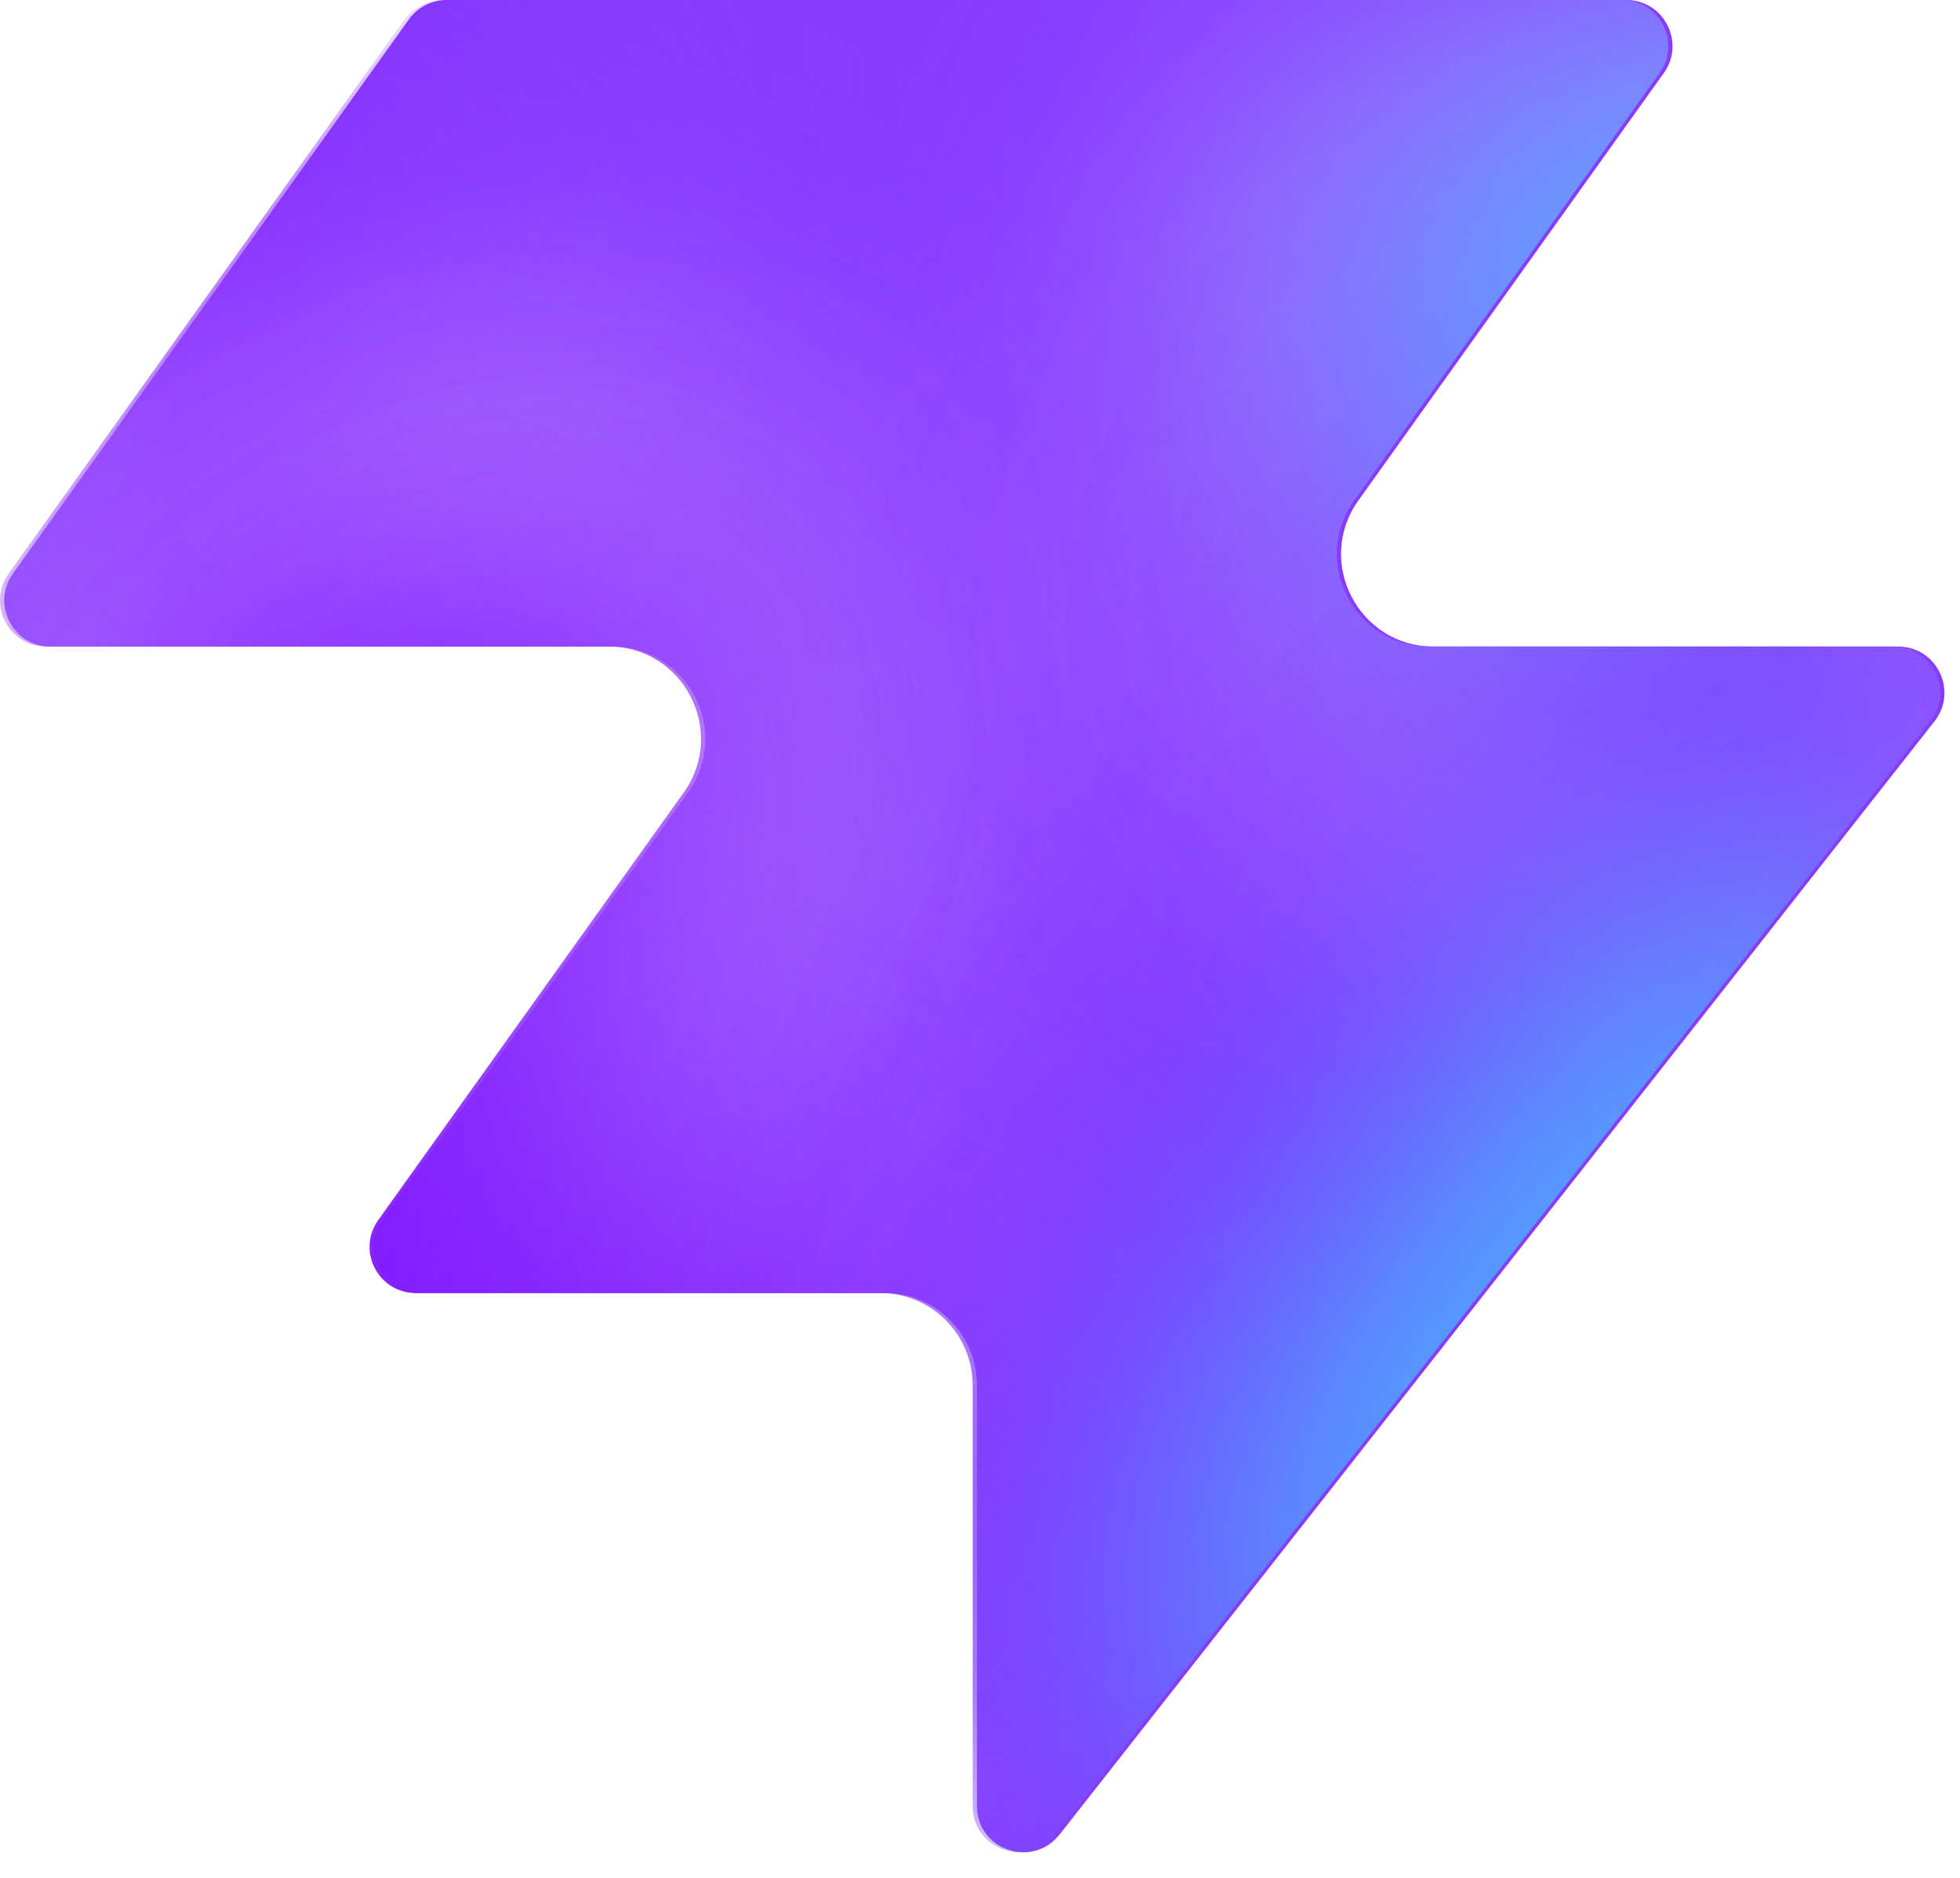
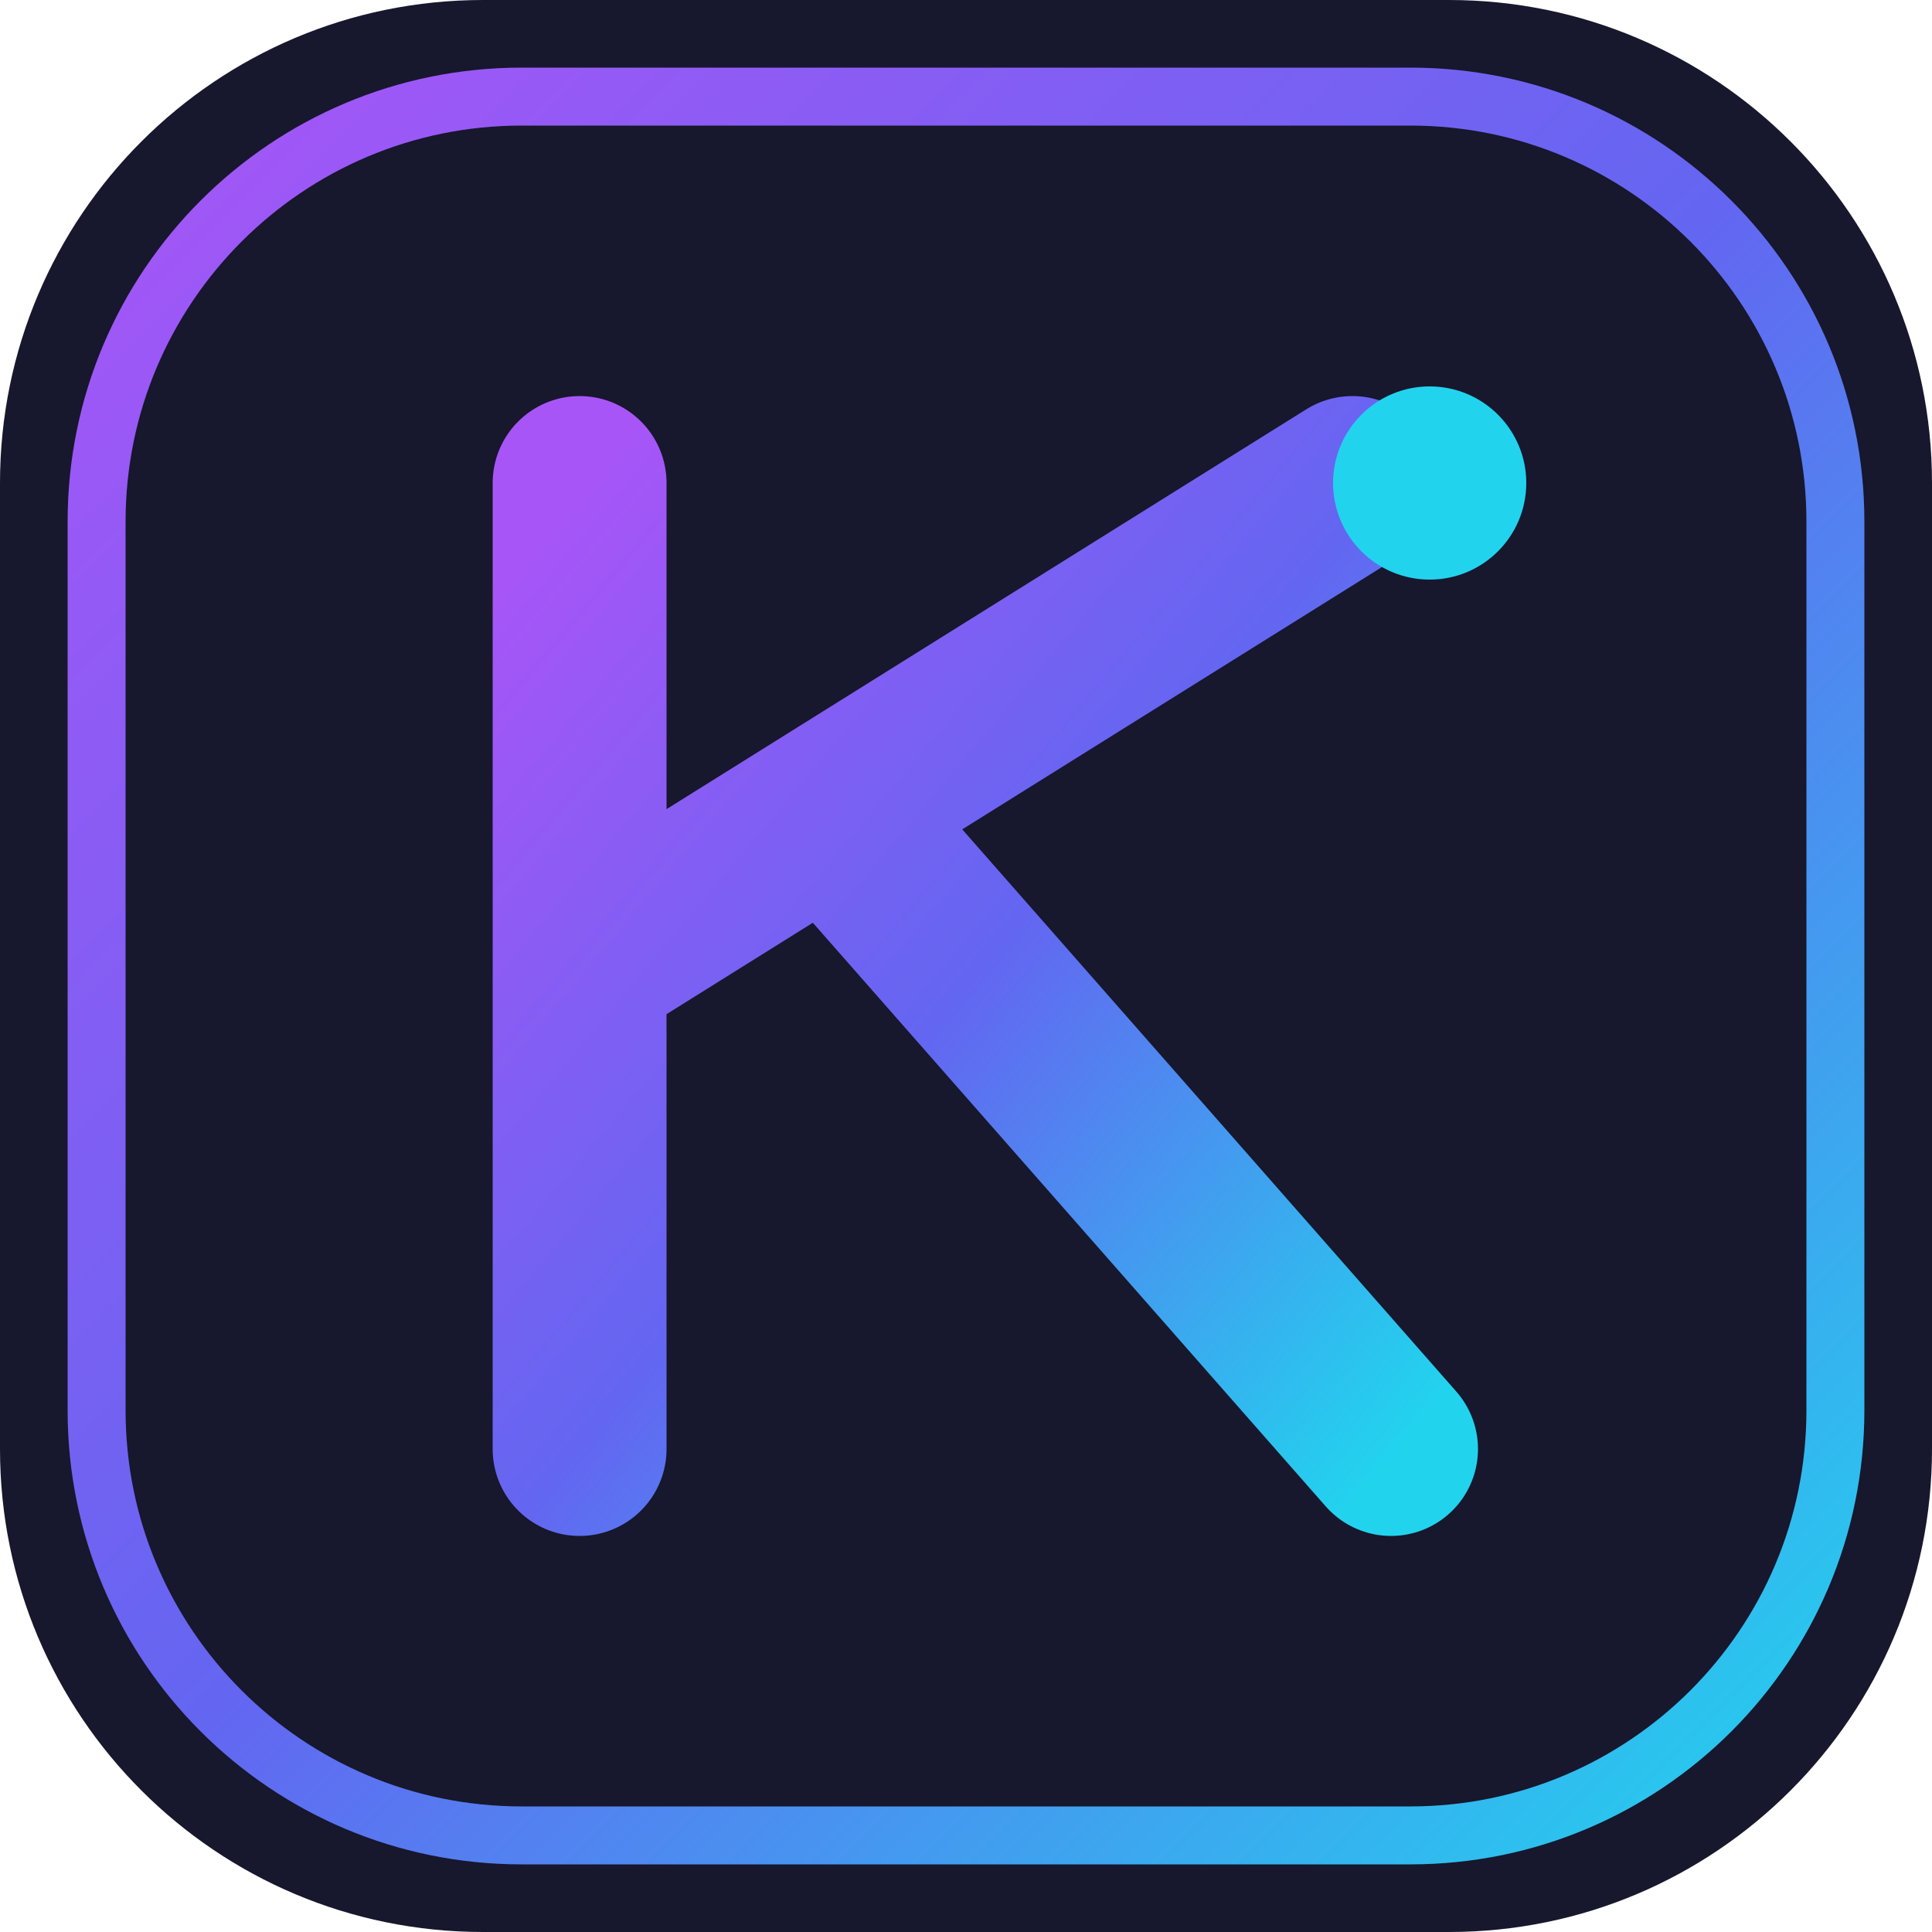
- <svg xmlns="http://www.w3.org/2000/svg" width="48" height="46" fill="none" viewBox="0 0 48 46">
-   <path fill="#863bff" d="M25.946 44.938c-.664.845-2.021.375-2.021-.698V33.937a2.26 2.26 0 0 0-2.262-2.262H10.287c-.92 0-1.456-1.04-.92-1.788l7.48-10.471c1.07-1.497 0-3.578-1.842-3.578H1.237c-.92 0-1.456-1.04-.92-1.788L10.013.474c.214-.297.556-.474.92-.474h28.894c.92 0 1.456 1.04.92 1.788l-7.48 10.471c-1.07 1.498 0 3.579 1.842 3.579h11.377c.943 0 1.473 1.088.89 1.83L25.947 44.94z" style="fill:#863bff;fill:color(display-p3 .525 .23 1);fill-opacity:1" />
-   <mask id="a" width="48" height="46" x="0" y="0" maskUnits="userSpaceOnUse" style="mask-type:alpha">
-     <path fill="#000" d="M25.842 44.938c-.664.844-2.021.375-2.021-.698V33.937a2.26 2.26 0 0 0-2.262-2.262H10.183c-.92 0-1.456-1.04-.92-1.788l7.48-10.471c1.07-1.498 0-3.579-1.842-3.579H1.133c-.92 0-1.456-1.04-.92-1.787L9.91.473c.214-.297.556-.474.92-.474h28.894c.92 0 1.456 1.04.92 1.788l-7.48 10.471c-1.07 1.498 0 3.578 1.842 3.578h11.377c.943 0 1.473 1.088.89 1.832L25.843 44.94z" style="fill:#000;fill-opacity:1" />
-   </mask>
-   <g mask="url(#a)">
-     <g filter="url(#b)">
-       <ellipse cx="5.508" cy="14.704" fill="#ede6ff" rx="5.508" ry="14.704" style="fill:#ede6ff;fill:color(display-p3 .927 .903 1);fill-opacity:1" transform="matrix(.00324 1 1 -.00324 -4.47 31.516)" />
-     </g>
-     <g filter="url(#c)">
-       <ellipse cx="10.399" cy="29.851" fill="#ede6ff" rx="10.399" ry="29.851" style="fill:#ede6ff;fill:color(display-p3 .927 .903 1);fill-opacity:1" transform="matrix(.00324 1 1 -.00324 -39.328 7.883)" />
-     </g>
-     <g filter="url(#d)">
-       <ellipse cx="5.508" cy="30.487" fill="#7e14ff" rx="5.508" ry="30.487" style="fill:#7e14ff;fill:color(display-p3 .492 .077 1);fill-opacity:1" transform="rotate(89.814 -25.913 -14.639)scale(1 -1)" />
-     </g>
-     <g filter="url(#e)">
-       <ellipse cx="5.508" cy="30.599" fill="#7e14ff" rx="5.508" ry="30.599" style="fill:#7e14ff;fill:color(display-p3 .492 .077 1);fill-opacity:1" transform="rotate(89.814 -32.644 -3.334)scale(1 -1)" />
-     </g>
-     <g filter="url(#f)">
-       <ellipse cx="5.508" cy="30.599" fill="#7e14ff" rx="5.508" ry="30.599" style="fill:#7e14ff;fill:color(display-p3 .492 .077 1);fill-opacity:1" transform="matrix(.00324 1 1 -.00324 -34.34 30.47)" />
-     </g>
-     <g filter="url(#g)">
-       <ellipse cx="14.072" cy="22.078" fill="#ede6ff" rx="14.072" ry="22.078" style="fill:#ede6ff;fill:color(display-p3 .927 .903 1);fill-opacity:1" transform="rotate(93.35 24.506 48.493)scale(-1 1)" />
-     </g>
-     <g filter="url(#h)">
-       <ellipse cx="3.47" cy="21.501" fill="#7e14ff" rx="3.47" ry="21.501" style="fill:#7e14ff;fill:color(display-p3 .492 .077 1);fill-opacity:1" transform="rotate(89.009 28.708 47.59)scale(-1 1)" />
-     </g>
-     <g filter="url(#i)">
-       <ellipse cx="3.47" cy="21.501" fill="#7e14ff" rx="3.47" ry="21.501" style="fill:#7e14ff;fill:color(display-p3 .492 .077 1);fill-opacity:1" transform="rotate(89.009 28.708 47.59)scale(-1 1)" />
-     </g>
-     <g filter="url(#j)">
-       <ellipse cx=".387" cy="8.972" fill="#7e14ff" rx="4.407" ry="29.108" style="fill:#7e14ff;fill:color(display-p3 .492 .077 1);fill-opacity:1" transform="rotate(39.51 .387 8.972)" />
-     </g>
-     <g filter="url(#k)">
-       <ellipse cx="47.523" cy="-6.092" fill="#7e14ff" rx="4.407" ry="29.108" style="fill:#7e14ff;fill:color(display-p3 .492 .077 1);fill-opacity:1" transform="rotate(37.892 47.523 -6.092)" />
-     </g>
-     <g filter="url(#l)">
-       <ellipse cx="41.412" cy="6.333" fill="#47bfff" rx="5.971" ry="9.665" style="fill:#47bfff;fill:color(display-p3 .28 .748 1);fill-opacity:1" transform="rotate(37.892 41.412 6.333)" />
-     </g>
-     <g filter="url(#m)">
-       <ellipse cx="-1.879" cy="38.332" fill="#7e14ff" rx="4.407" ry="29.108" style="fill:#7e14ff;fill:color(display-p3 .492 .077 1);fill-opacity:1" transform="rotate(37.892 -1.88 38.332)" />
-     </g>
-     <g filter="url(#n)">
-       <ellipse cx="-1.879" cy="38.332" fill="#7e14ff" rx="4.407" ry="29.108" style="fill:#7e14ff;fill:color(display-p3 .492 .077 1);fill-opacity:1" transform="rotate(37.892 -1.88 38.332)" />
-     </g>
-     <g filter="url(#o)">
-       <ellipse cx="35.651" cy="29.907" fill="#7e14ff" rx="4.407" ry="29.108" style="fill:#7e14ff;fill:color(display-p3 .492 .077 1);fill-opacity:1" transform="rotate(37.892 35.651 29.907)" />
-     </g>
-     <g filter="url(#p)">
-       <ellipse cx="38.418" cy="32.4" fill="#47bfff" rx="5.971" ry="15.297" style="fill:#47bfff;fill:color(display-p3 .28 .748 1);fill-opacity:1" transform="rotate(37.892 38.418 32.4)" />
-     </g>
-   </g>
+ <svg xmlns="http://www.w3.org/2000/svg" viewBox="0 0 100 100">
  <defs>
-     <filter id="b" width="60.045" height="41.654" x="-19.77" y="16.149" color-interpolation-filters="sRGB" filterUnits="userSpaceOnUse">
-       <feFlood flood-opacity="0" result="BackgroundImageFix" />
-       <feBlend in="SourceGraphic" in2="BackgroundImageFix" result="shape" />
-       <feGaussianBlur result="effect1_foregroundBlur_2002_17158" stdDeviation="7.659" />
-     </filter>
-     <filter id="c" width="90.34" height="51.437" x="-54.613" y="-7.533" color-interpolation-filters="sRGB" filterUnits="userSpaceOnUse">
-       <feFlood flood-opacity="0" result="BackgroundImageFix" />
-       <feBlend in="SourceGraphic" in2="BackgroundImageFix" result="shape" />
-       <feGaussianBlur result="effect1_foregroundBlur_2002_17158" stdDeviation="7.659" />
-     </filter>
-     <filter id="d" width="79.355" height="29.4" x="-49.64" y="2.03" color-interpolation-filters="sRGB" filterUnits="userSpaceOnUse">
-       <feFlood flood-opacity="0" result="BackgroundImageFix" />
-       <feBlend in="SourceGraphic" in2="BackgroundImageFix" result="shape" />
-       <feGaussianBlur result="effect1_foregroundBlur_2002_17158" stdDeviation="4.596" />
-     </filter>
-     <filter id="e" width="79.579" height="29.4" x="-45.045" y="20.029" color-interpolation-filters="sRGB" filterUnits="userSpaceOnUse">
-       <feFlood flood-opacity="0" result="BackgroundImageFix" />
-       <feBlend in="SourceGraphic" in2="BackgroundImageFix" result="shape" />
-       <feGaussianBlur result="effect1_foregroundBlur_2002_17158" stdDeviation="4.596" />
-     </filter>
-     <filter id="f" width="79.579" height="29.4" x="-43.513" y="21.178" color-interpolation-filters="sRGB" filterUnits="userSpaceOnUse">
-       <feFlood flood-opacity="0" result="BackgroundImageFix" />
-       <feBlend in="SourceGraphic" in2="BackgroundImageFix" result="shape" />
-       <feGaussianBlur result="effect1_foregroundBlur_2002_17158" stdDeviation="4.596" />
-     </filter>
-     <filter id="g" width="74.749" height="58.852" x="15.756" y="-17.901" color-interpolation-filters="sRGB" filterUnits="userSpaceOnUse">
-       <feFlood flood-opacity="0" result="BackgroundImageFix" />
-       <feBlend in="SourceGraphic" in2="BackgroundImageFix" result="shape" />
-       <feGaussianBlur result="effect1_foregroundBlur_2002_17158" stdDeviation="7.659" />
-     </filter>
-     <filter id="h" width="61.377" height="25.362" x="23.548" y="2.284" color-interpolation-filters="sRGB" filterUnits="userSpaceOnUse">
-       <feFlood flood-opacity="0" result="BackgroundImageFix" />
-       <feBlend in="SourceGraphic" in2="BackgroundImageFix" result="shape" />
-       <feGaussianBlur result="effect1_foregroundBlur_2002_17158" stdDeviation="4.596" />
-     </filter>
-     <filter id="i" width="61.377" height="25.362" x="23.548" y="2.284" color-interpolation-filters="sRGB" filterUnits="userSpaceOnUse">
-       <feFlood flood-opacity="0" result="BackgroundImageFix" />
-       <feBlend in="SourceGraphic" in2="BackgroundImageFix" result="shape" />
-       <feGaussianBlur result="effect1_foregroundBlur_2002_17158" stdDeviation="4.596" />
-     </filter>
-     <filter id="j" width="56.045" height="63.649" x="-27.636" y="-22.853" color-interpolation-filters="sRGB" filterUnits="userSpaceOnUse">
-       <feFlood flood-opacity="0" result="BackgroundImageFix" />
-       <feBlend in="SourceGraphic" in2="BackgroundImageFix" result="shape" />
-       <feGaussianBlur result="effect1_foregroundBlur_2002_17158" stdDeviation="4.596" />
-     </filter>
-     <filter id="k" width="54.814" height="64.646" x="20.116" y="-38.415" color-interpolation-filters="sRGB" filterUnits="userSpaceOnUse">
-       <feFlood flood-opacity="0" result="BackgroundImageFix" />
-       <feBlend in="SourceGraphic" in2="BackgroundImageFix" result="shape" />
-       <feGaussianBlur result="effect1_foregroundBlur_2002_17158" stdDeviation="4.596" />
-     </filter>
-     <filter id="l" width="33.541" height="35.313" x="24.641" y="-11.323" color-interpolation-filters="sRGB" filterUnits="userSpaceOnUse">
-       <feFlood flood-opacity="0" result="BackgroundImageFix" />
-       <feBlend in="SourceGraphic" in2="BackgroundImageFix" result="shape" />
-       <feGaussianBlur result="effect1_foregroundBlur_2002_17158" stdDeviation="4.596" />
-     </filter>
-     <filter id="m" width="54.814" height="64.646" x="-29.286" y="6.009" color-interpolation-filters="sRGB" filterUnits="userSpaceOnUse">
-       <feFlood flood-opacity="0" result="BackgroundImageFix" />
-       <feBlend in="SourceGraphic" in2="BackgroundImageFix" result="shape" />
-       <feGaussianBlur result="effect1_foregroundBlur_2002_17158" stdDeviation="4.596" />
-     </filter>
-     <filter id="n" width="54.814" height="64.646" x="-29.286" y="6.009" color-interpolation-filters="sRGB" filterUnits="userSpaceOnUse">
-       <feFlood flood-opacity="0" result="BackgroundImageFix" />
-       <feBlend in="SourceGraphic" in2="BackgroundImageFix" result="shape" />
-       <feGaussianBlur result="effect1_foregroundBlur_2002_17158" stdDeviation="4.596" />
-     </filter>
-     <filter id="o" width="54.814" height="64.646" x="8.244" y="-2.416" color-interpolation-filters="sRGB" filterUnits="userSpaceOnUse">
-       <feFlood flood-opacity="0" result="BackgroundImageFix" />
-       <feBlend in="SourceGraphic" in2="BackgroundImageFix" result="shape" />
-       <feGaussianBlur result="effect1_foregroundBlur_2002_17158" stdDeviation="4.596" />
-     </filter>
-     <filter id="p" width="39.409" height="43.623" x="18.713" y="10.588" color-interpolation-filters="sRGB" filterUnits="userSpaceOnUse">
-       <feFlood flood-opacity="0" result="BackgroundImageFix" />
-       <feBlend in="SourceGraphic" in2="BackgroundImageFix" result="shape" />
-       <feGaussianBlur result="effect1_foregroundBlur_2002_17158" stdDeviation="4.596" />
-     </filter>
+     <linearGradient id="khepiaGradient" x1="0" y1="0" x2="1" y2="1">
+       <stop offset="0%" stop-color="#A855F7" />
+       <stop offset="50%" stop-color="#6366F1" />
+       <stop offset="100%" stop-color="#22D3EE" />
+     </linearGradient>
  </defs>
+   <rect width="100" height="100" rx="25" fill="#17172D" />
+   <rect x="5" y="5" width="90" height="90" rx="22" stroke="url(#khepiaGradient)" stroke-width="3" fill="none" />
+   <path d="M30 25 V75 M30 50 L70 25 M43 42 L72 75" stroke="url(#khepiaGradient)" stroke-width="9" stroke-linecap="round" stroke-linejoin="round" fill="none" />
+   <circle cx="74" cy="25" r="5" fill="#22D3EE" />
</svg>
